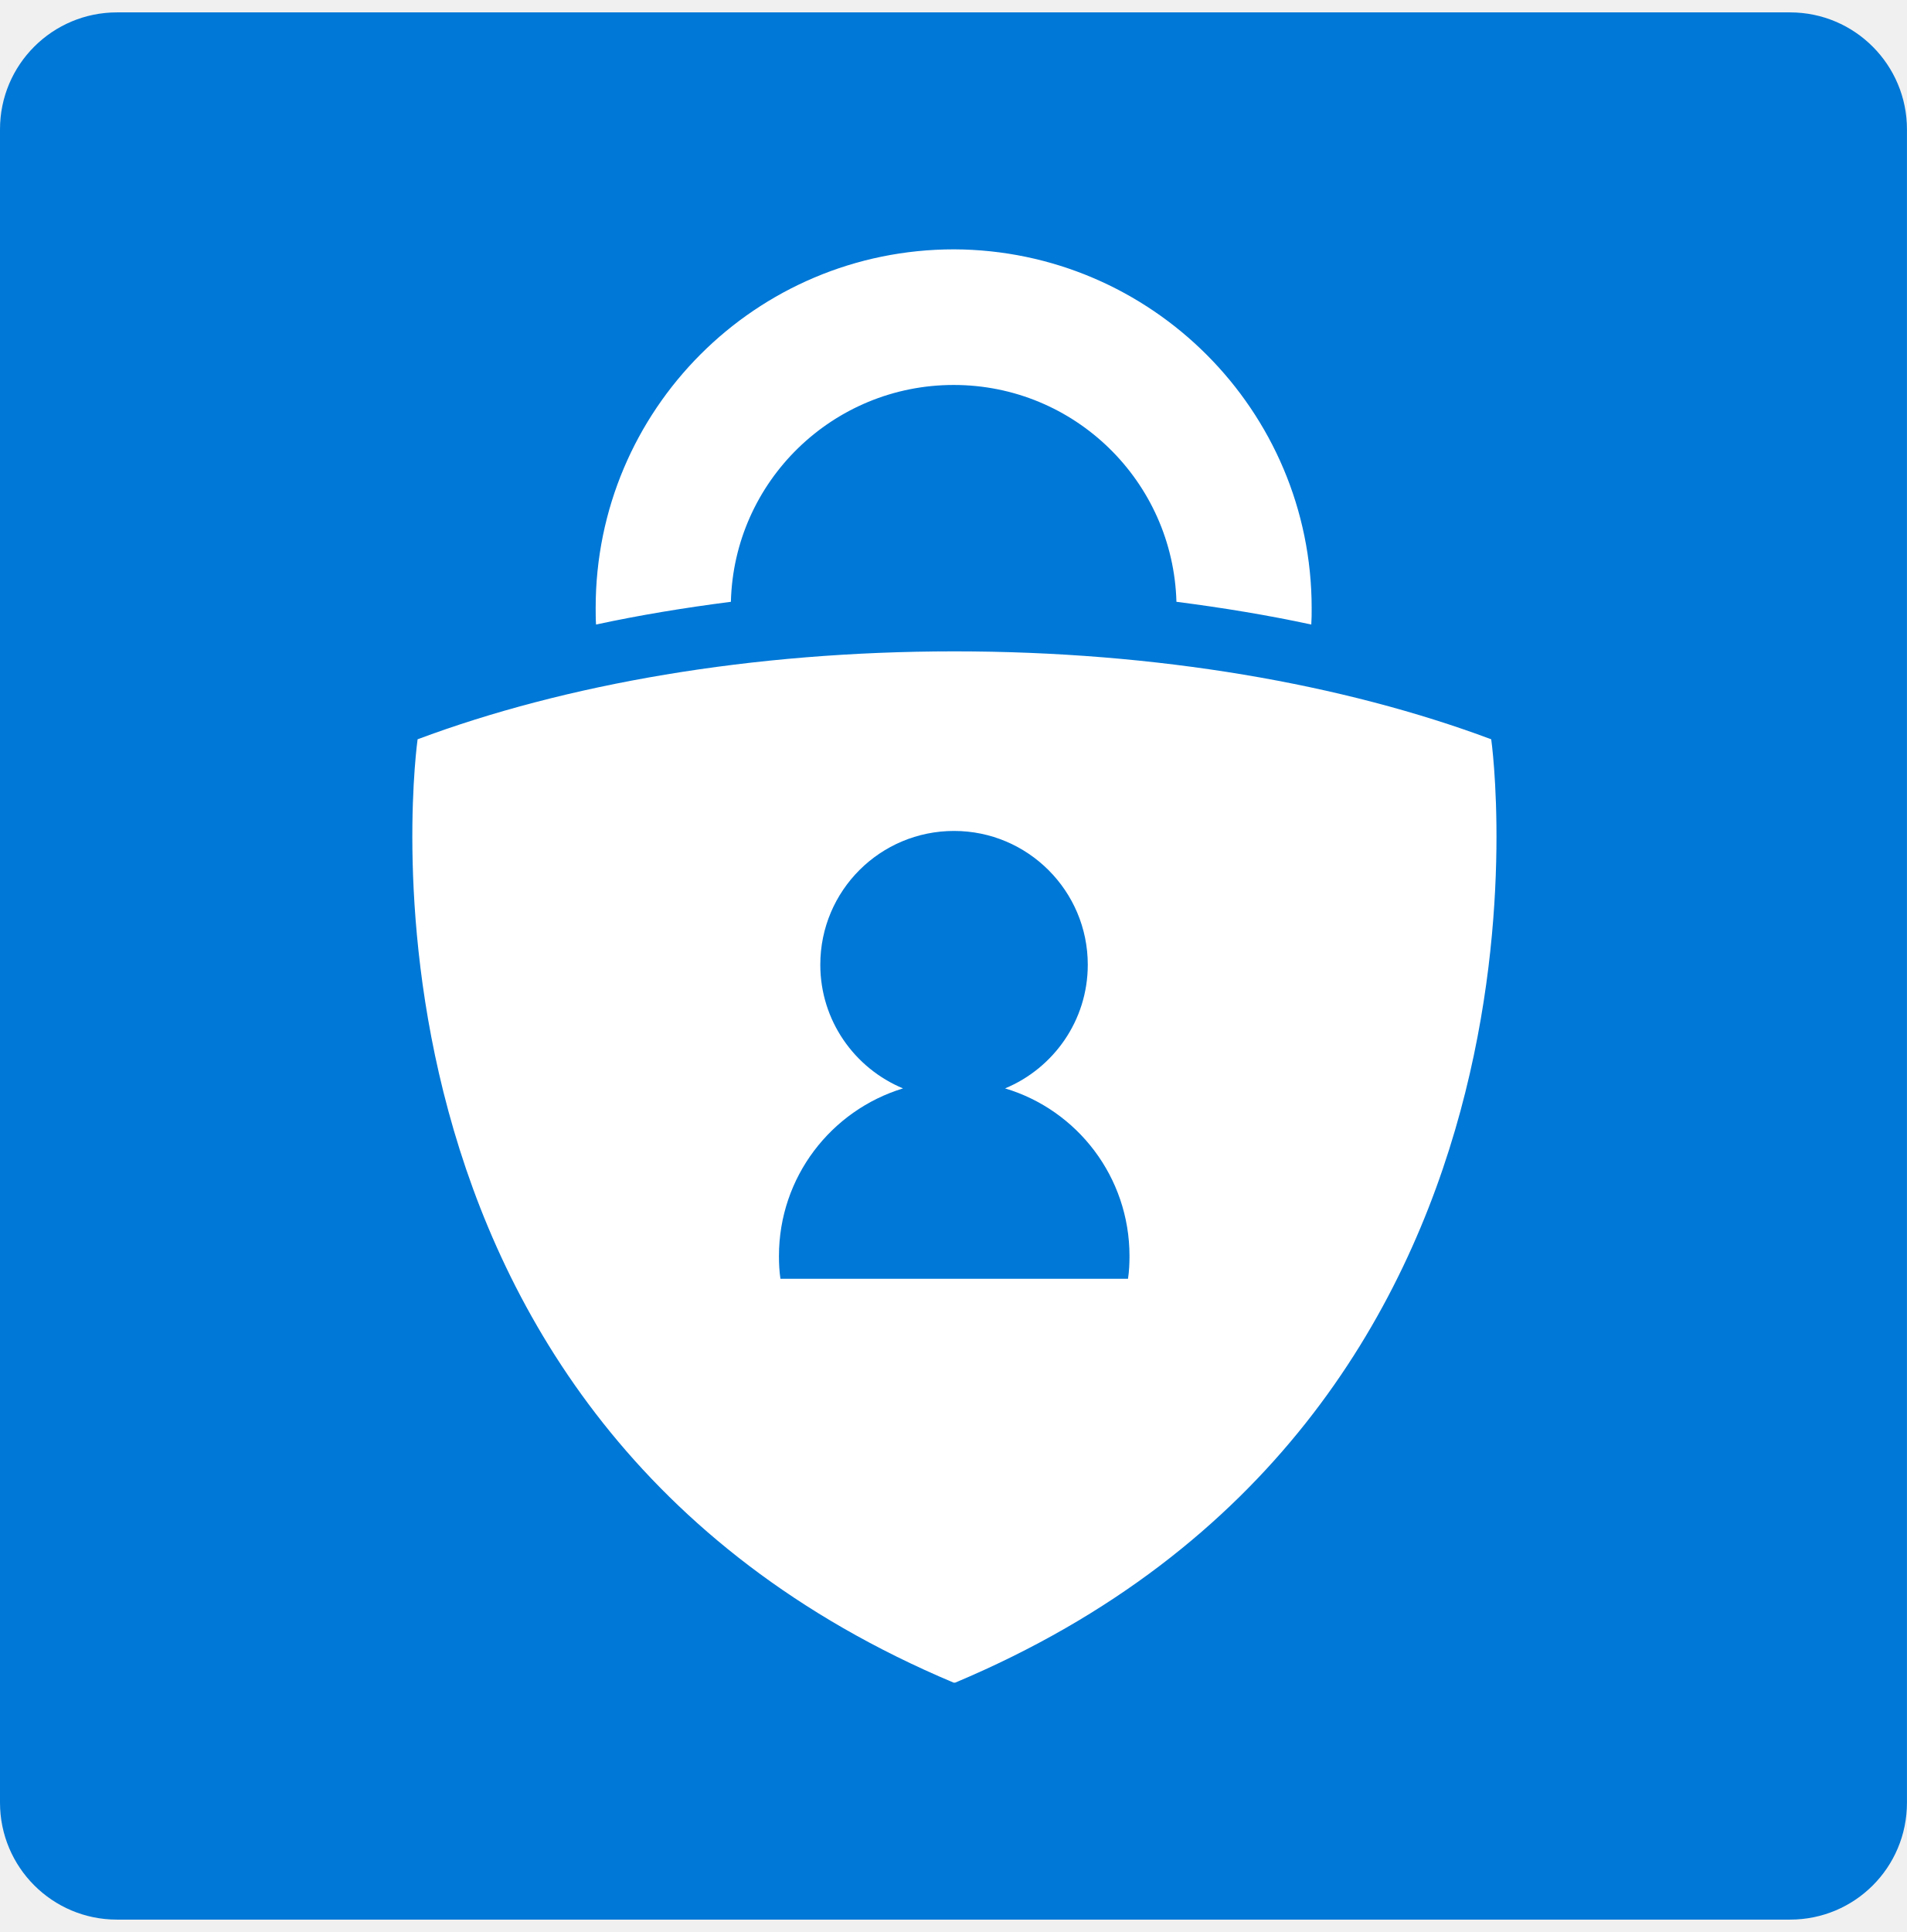
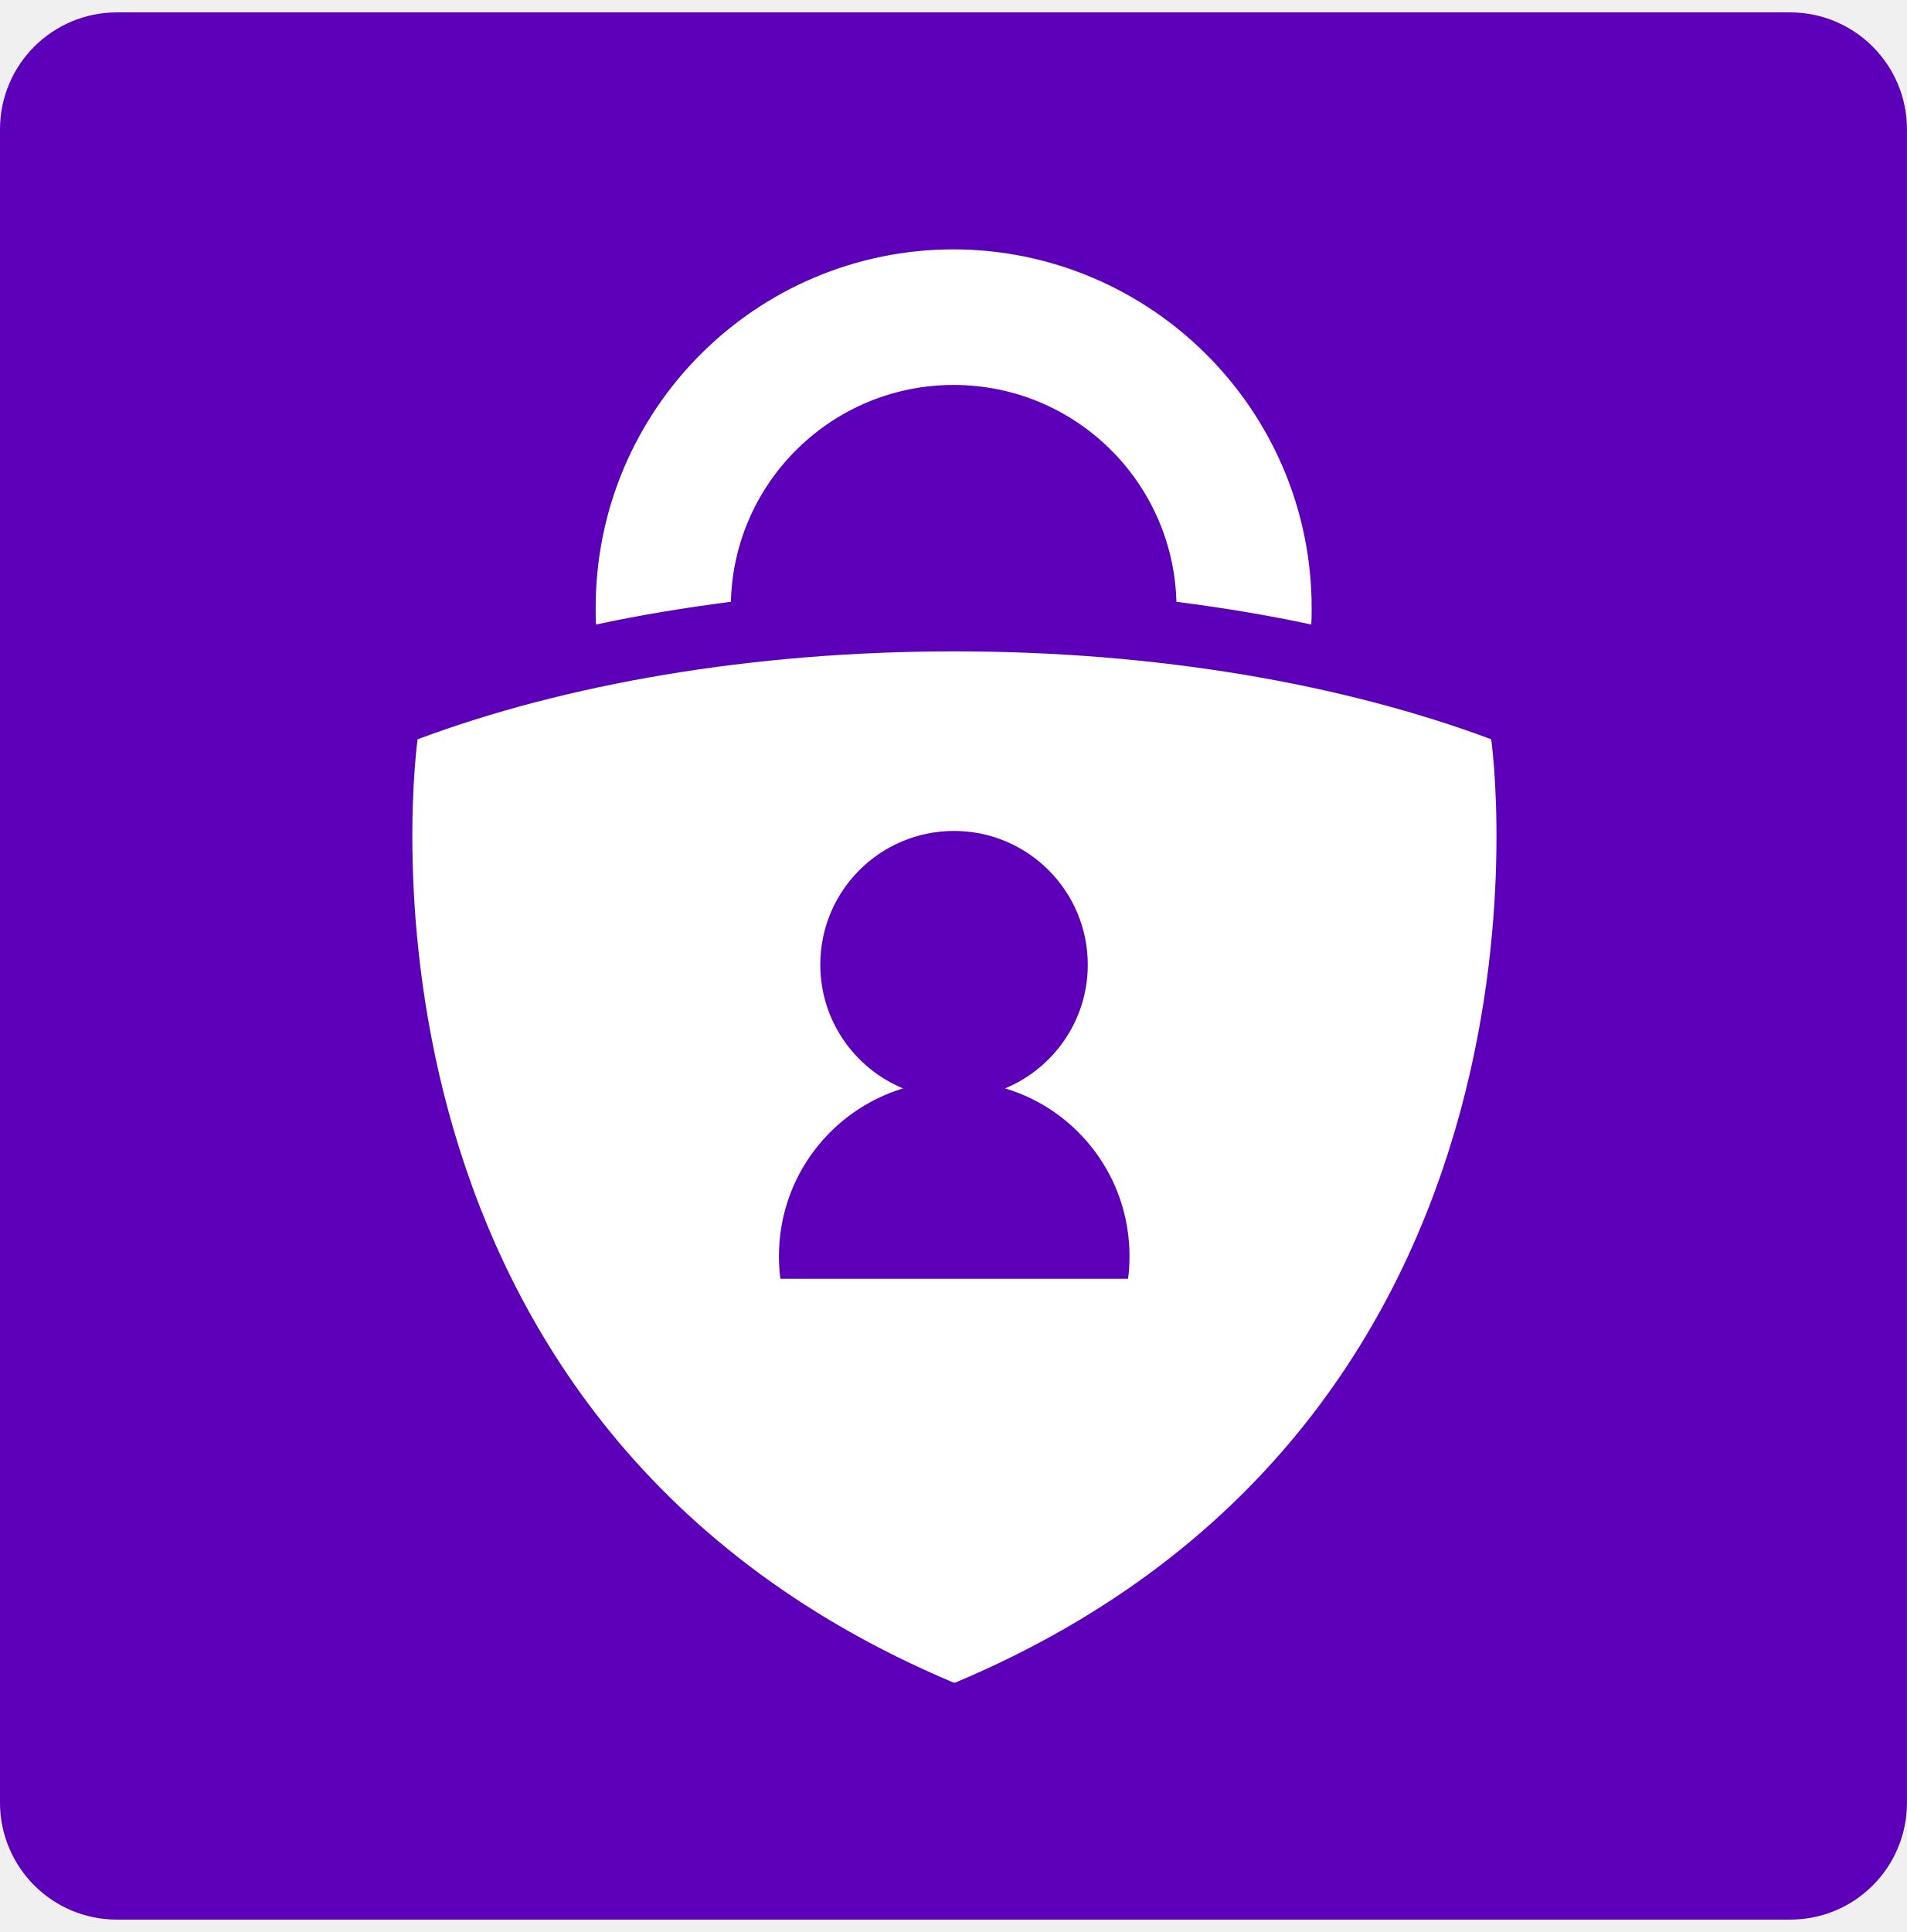
<svg xmlns="http://www.w3.org/2000/svg" height="78" viewBox="-.7 -.1 511.9 511.9" width="77">
-   <path d="m479.8 511.8h-449.1c-17.4 0-31.4-14.1-31.4-31.4v-449.1c0-17.4 14.1-31.4 31.4-31.4h449.1c17.4 0 31.4 14.1 31.4 31.4v449.1c0 17.4-14 31.4-31.4 31.4z" fill="#0078d7" />
+   <path d="m479.8 511.8h-449.1c-17.4 0-31.4-14.1-31.4-31.4v-449.1c0-17.4 14.1-31.4 31.4-31.4h449.1c17.4 0 31.4 14.1 31.4 31.4v449.1c0 17.4-14 31.4-31.4 31.4z" fill="#5C00B9" />
  <path d="m351.4 159.8c0 1.5 0 2.9-.1 4.4-11.6-2.5-23.7-4.5-36.2-6.1-.9-32.3-27.3-58.2-59.8-58.2s-59 25.9-59.8 58.2c-12.5 1.6-24.6 3.6-36.2 6.1-.1-1.5-.1-3-.1-4.5 0-53.1 43-96.2 96.2-96.2 52.9.2 96 43.2 96 96.3zm-95.7 288.4c169.8-71.4 143.9-253.2 143.9-253.2-39.6-14.8-89.6-23.6-144.1-23.6s-104.5 8.8-144.1 23.6c0 0-25.9 181.8 143.9 253.2z" fill="#fff" />
-   <path d="m302.5 333.7c0 2.1-.1 4.1-.4 6.1h-93.3c-.3-2-.4-4-.4-6.1 0-21.2 14-39.1 33.3-45-13-5.4-22.2-18.2-22.2-33.2 0-19.9 16.1-35.9 35.9-35.9s35.9 16.1 35.9 35.9c0 15-9.2 27.8-22.2 33.2 19.4 5.8 33.4 23.8 33.4 45z" fill="#0078d7" />
+   <path d="m302.5 333.7c0 2.1-.1 4.1-.4 6.1h-93.3c-.3-2-.4-4-.4-6.1 0-21.2 14-39.1 33.3-45-13-5.4-22.2-18.2-22.2-33.2 0-19.9 16.1-35.9 35.9-35.9s35.9 16.1 35.9 35.9c0 15-9.2 27.8-22.2 33.2 19.4 5.8 33.4 23.8 33.4 45z" fill="#5C00B9" />
</svg>
